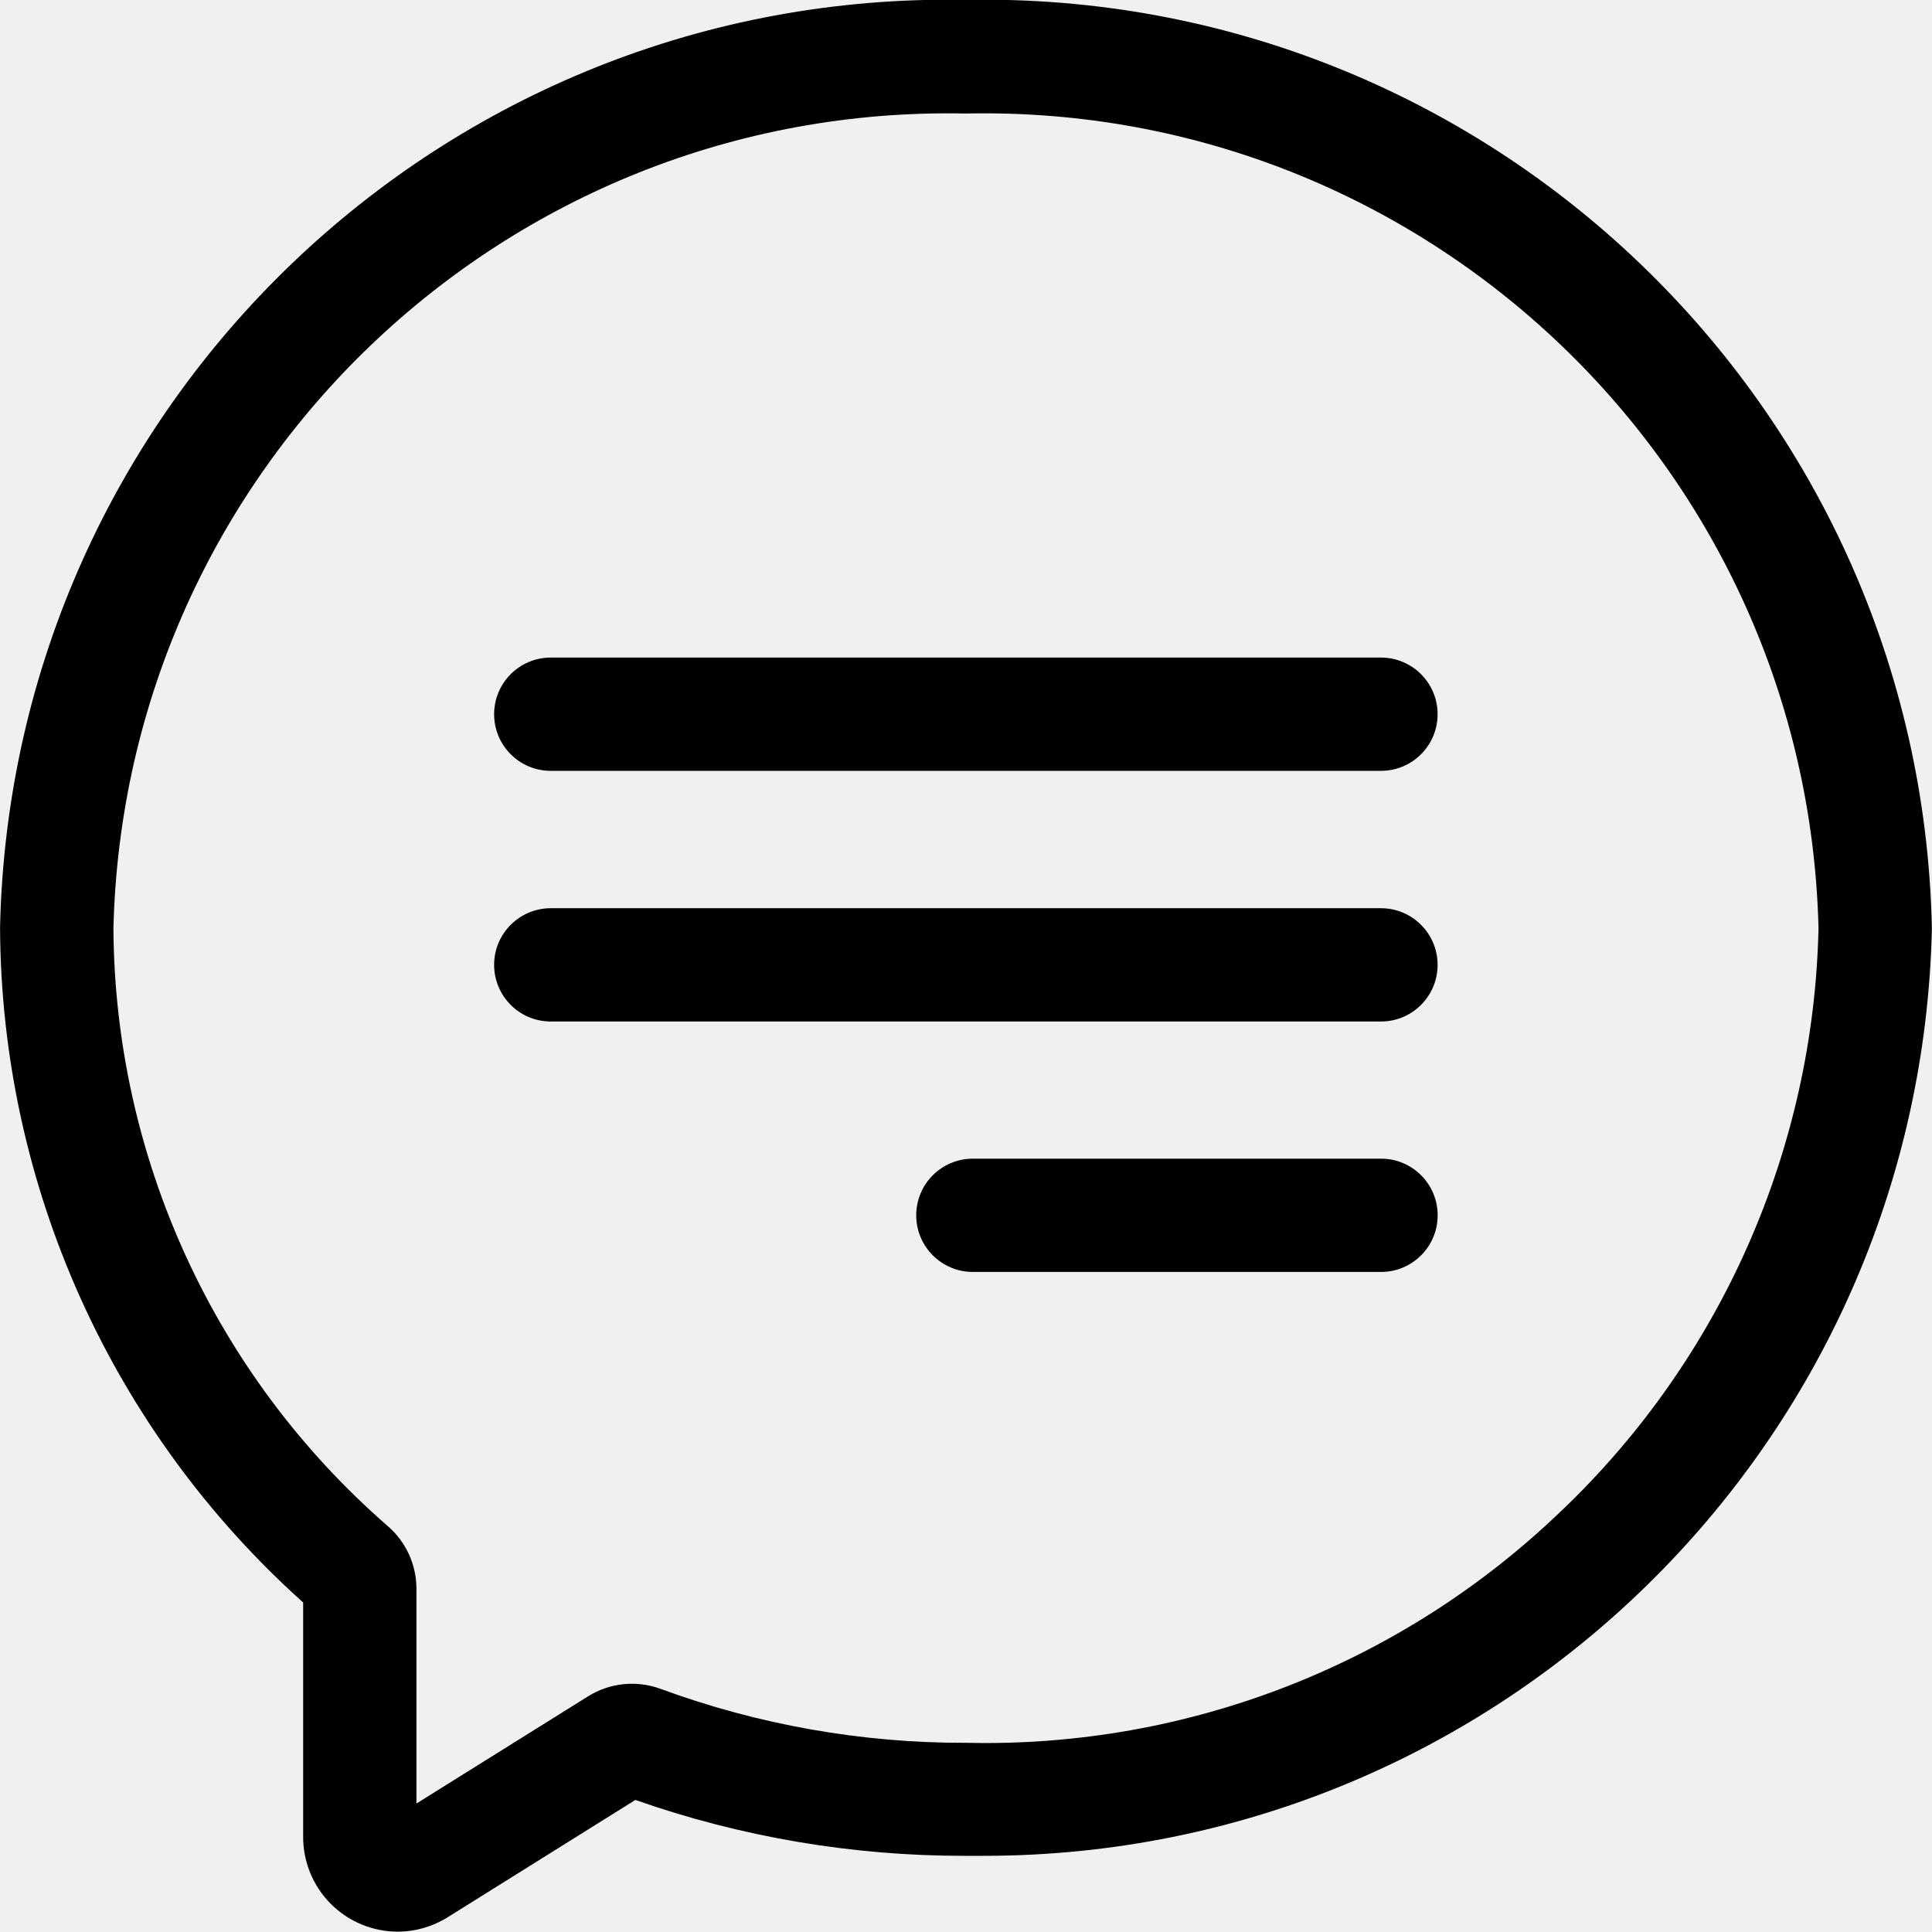
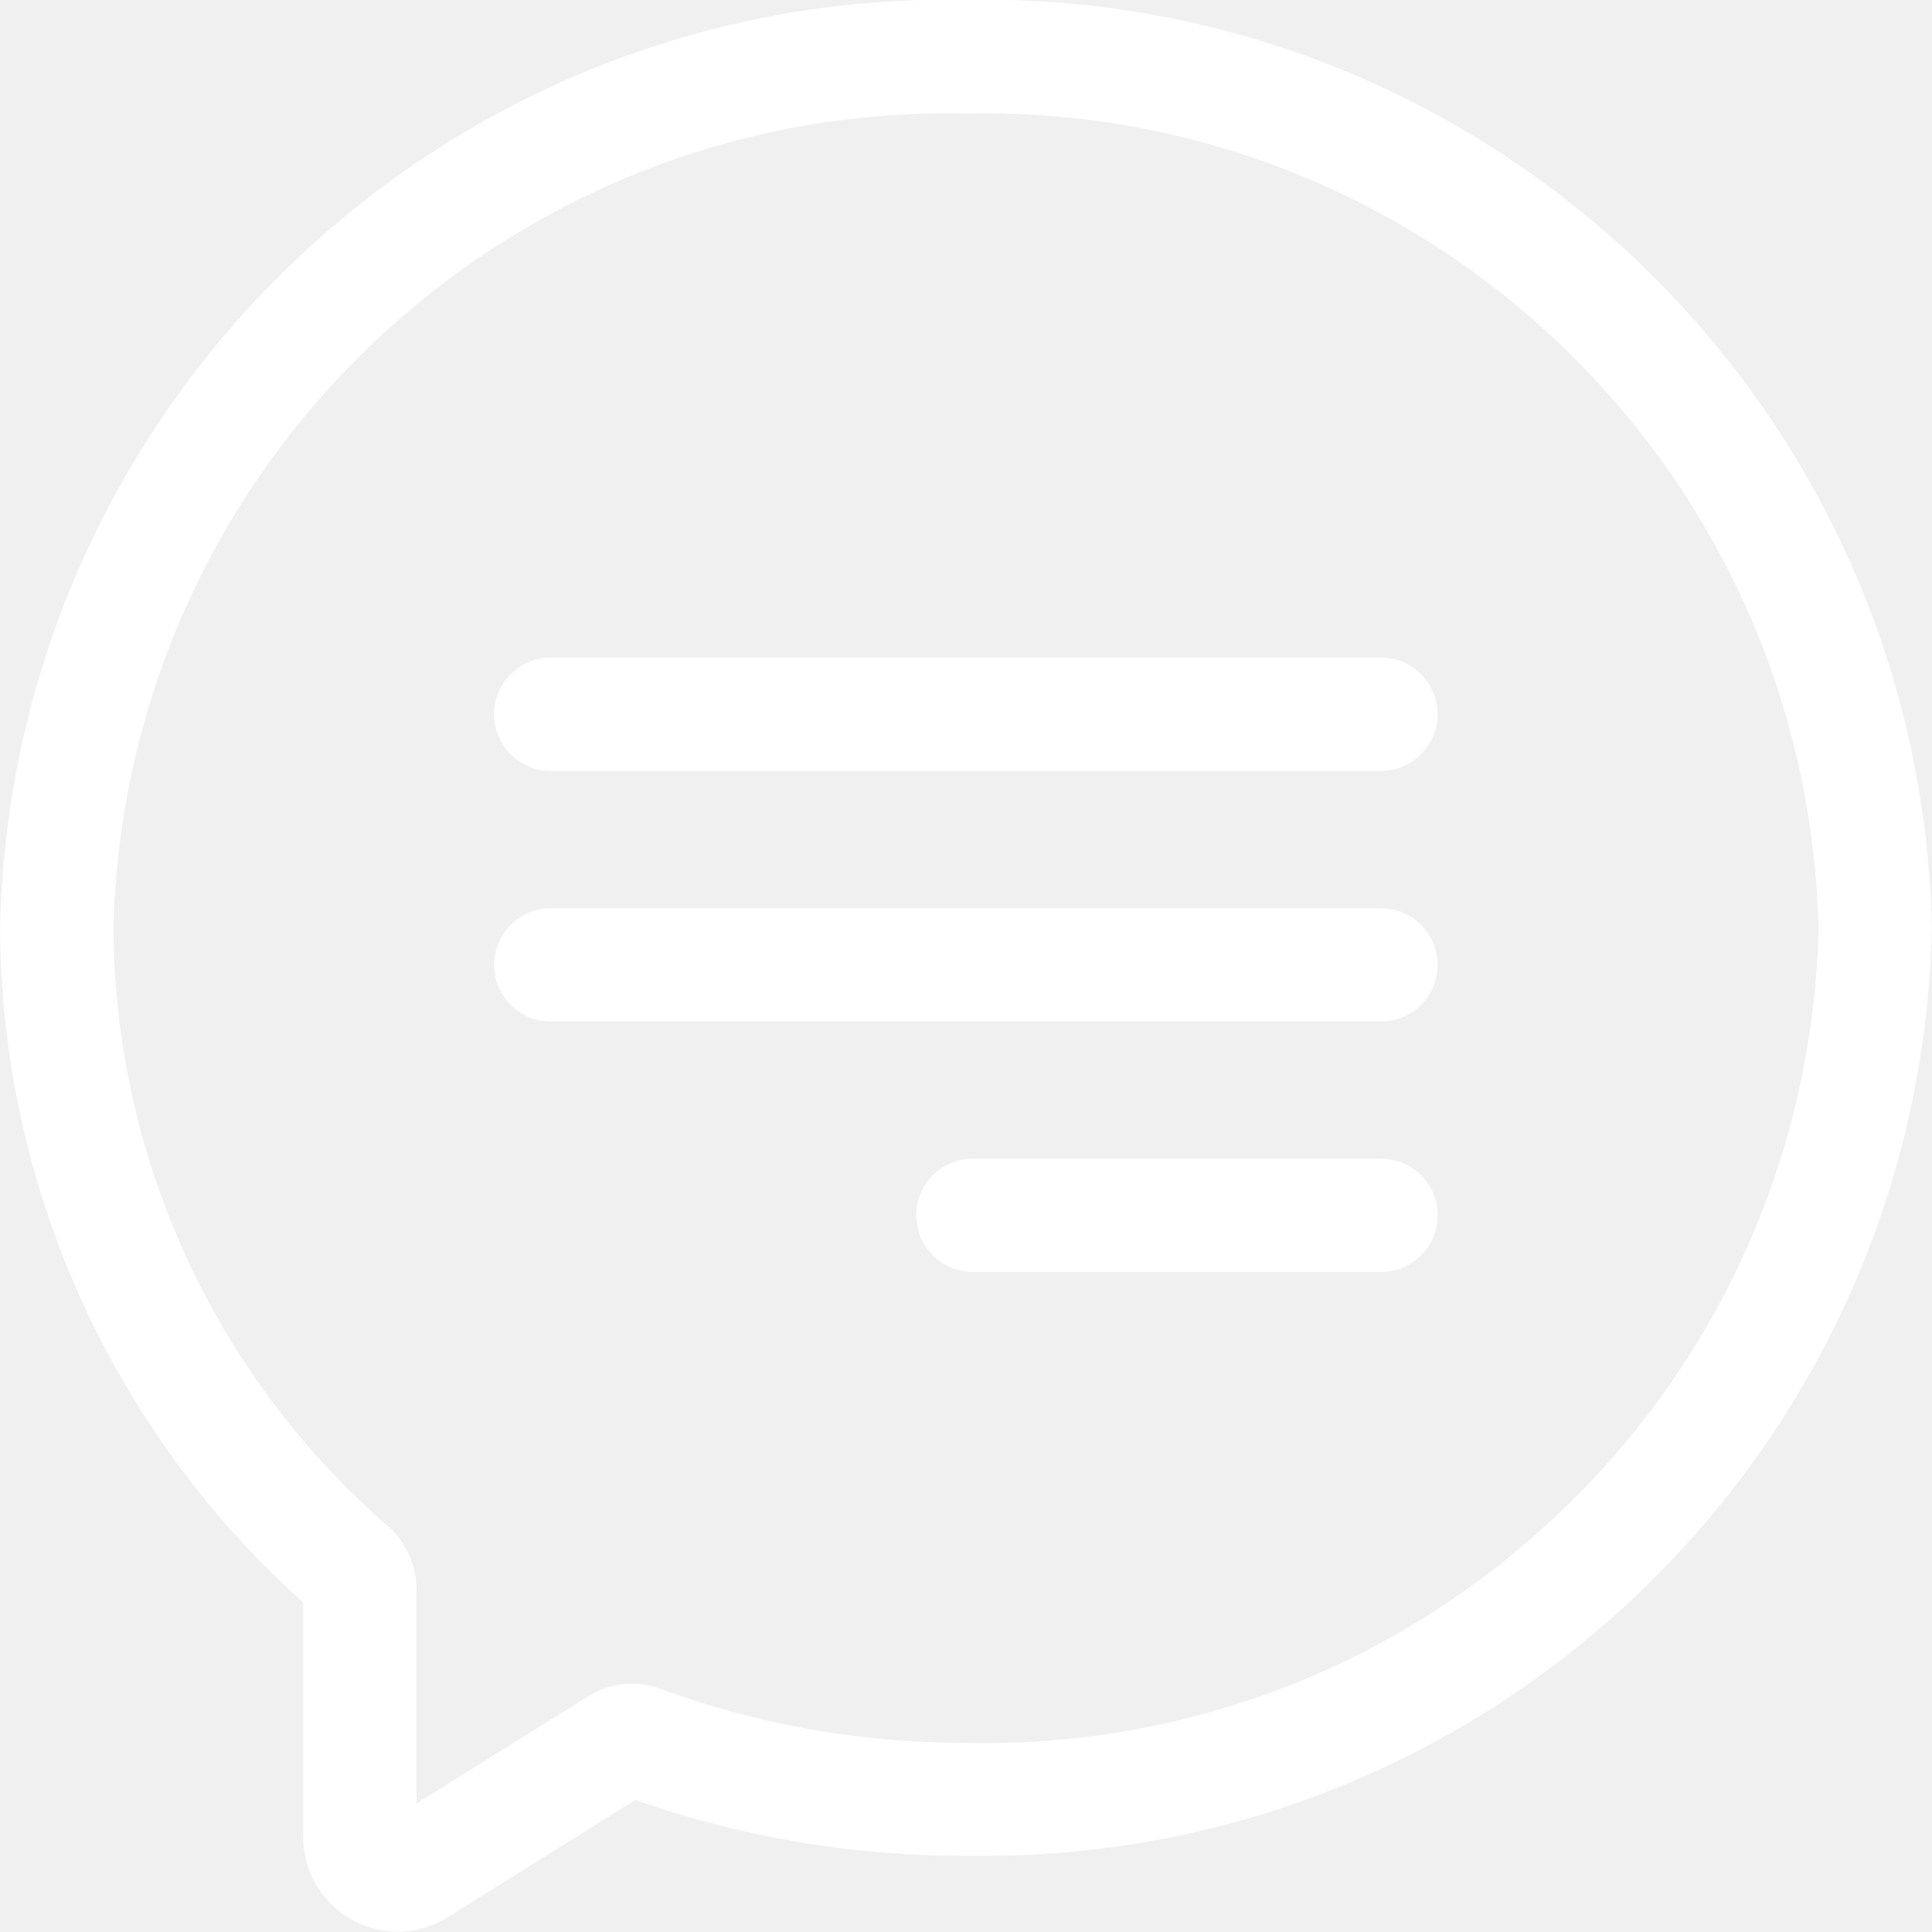
- <svg xmlns="http://www.w3.org/2000/svg" width="28" height="28.003" viewBox="0 0 28 28.003" fill="currentColor">
+ <svg xmlns="http://www.w3.org/2000/svg" width="28" height="28.003" viewBox="0 0 28 28.003" fill="#fff">
  <path d="M28.5,13.437A13.748,13.748,0,0,0,14.5,0,13.748,13.748,0,0,0,.5,13.436v.023a13.215,13.215,0,0,0,4.393,9.77v3.385A1.372,1.372,0,0,0,6.264,28a1.365,1.365,0,0,0,.724-.209l2.72-1.7a14.366,14.366,0,0,0,4.763.81h.021l.269,0A13.748,13.748,0,0,0,28.5,13.474v-.037ZM23.13,21.9a12.028,12.028,0,0,1-8.615,3.363H14.5a12.735,12.735,0,0,1-4.426-.782,1.2,1.2,0,0,0-1.051.108L6.535,26.143V23.03a1.2,1.2,0,0,0-.414-.907,11.572,11.572,0,0,1-3.978-8.661A12.106,12.106,0,0,1,14.483,1.647h.032A12.106,12.106,0,0,1,26.857,13.455,12.029,12.029,0,0,1,23.131,21.9Zm0,0" transform="translate(-0.499 -0.002)" />
  <path d="M144.311,174.273H132.278a.821.821,0,0,0,0,1.642h12.033a.821.821,0,1,0,0-1.642Zm0,0" transform="translate(-124.295 -164.742)" />
  <path d="M144.311,240.688H132.278a.821.821,0,0,0,0,1.642h12.033a.821.821,0,1,0,0-1.642Zm0,0" transform="translate(-124.295 -227.524)" />
  <path d="M250.031,307.1h-5.916a.821.821,0,0,0,0,1.642h5.916a.821.821,0,1,0,0-1.642Zm0,0" transform="translate(-230.014 -290.306)" />
</svg>
